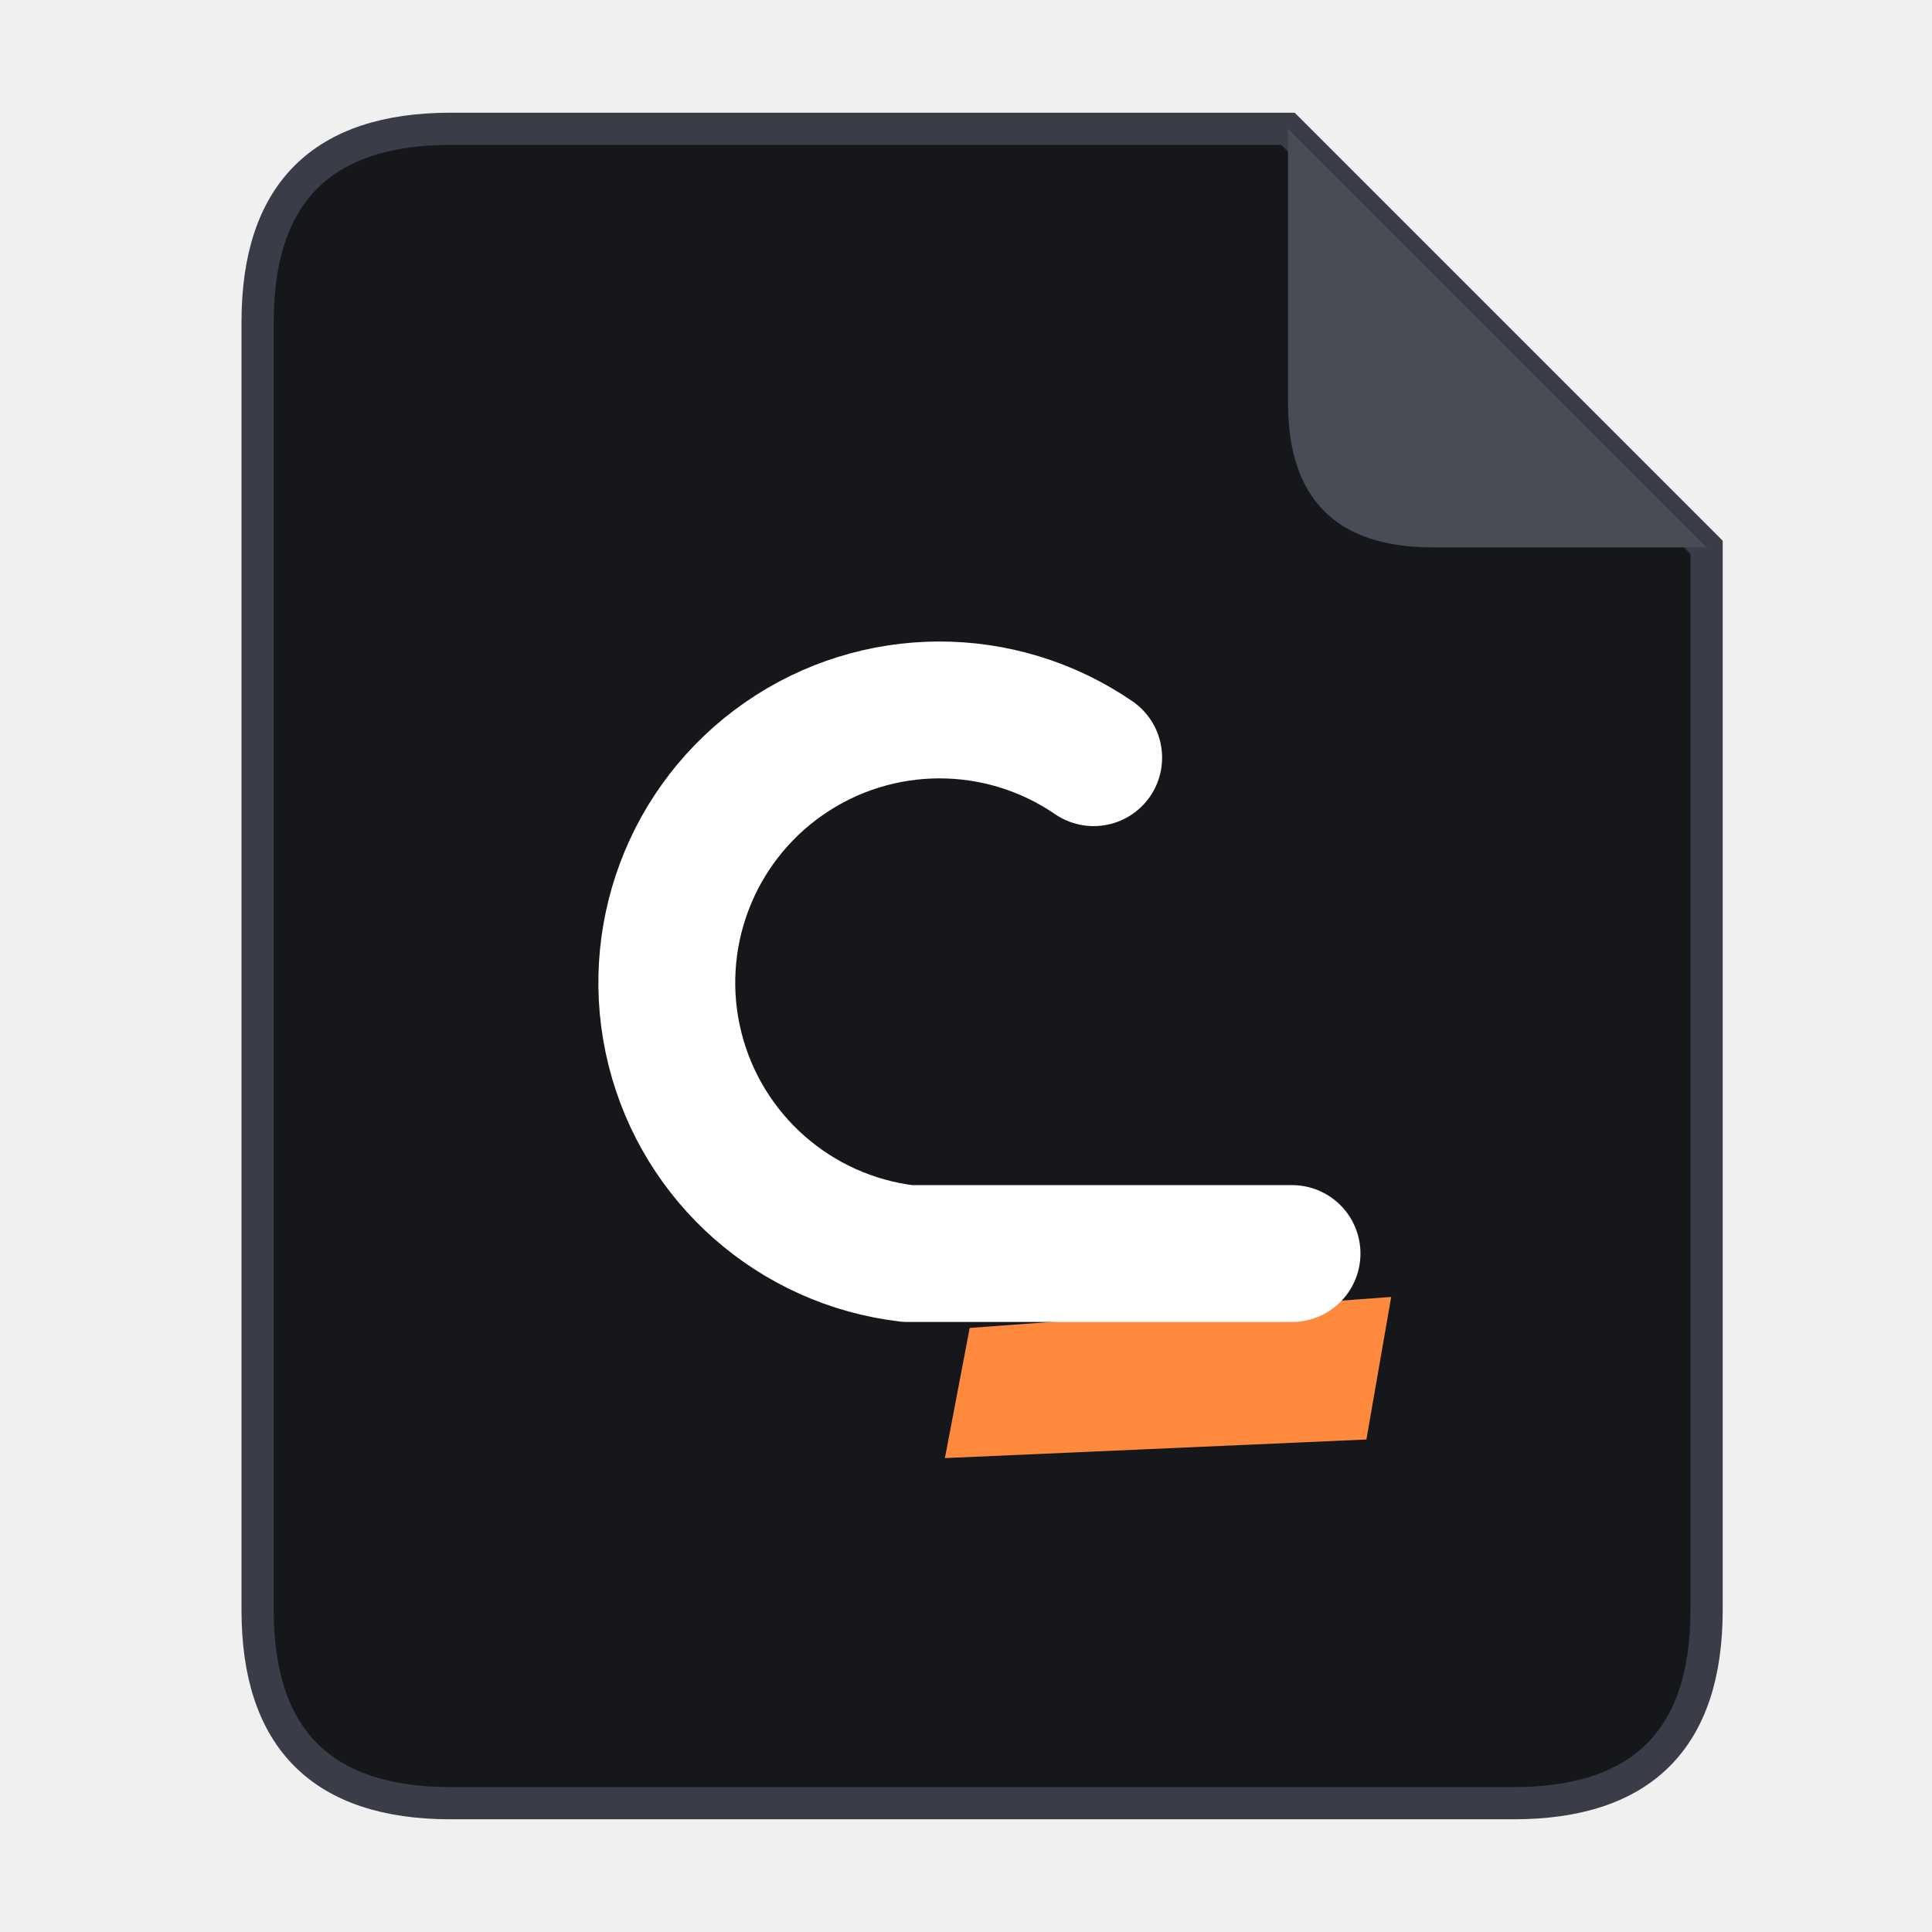
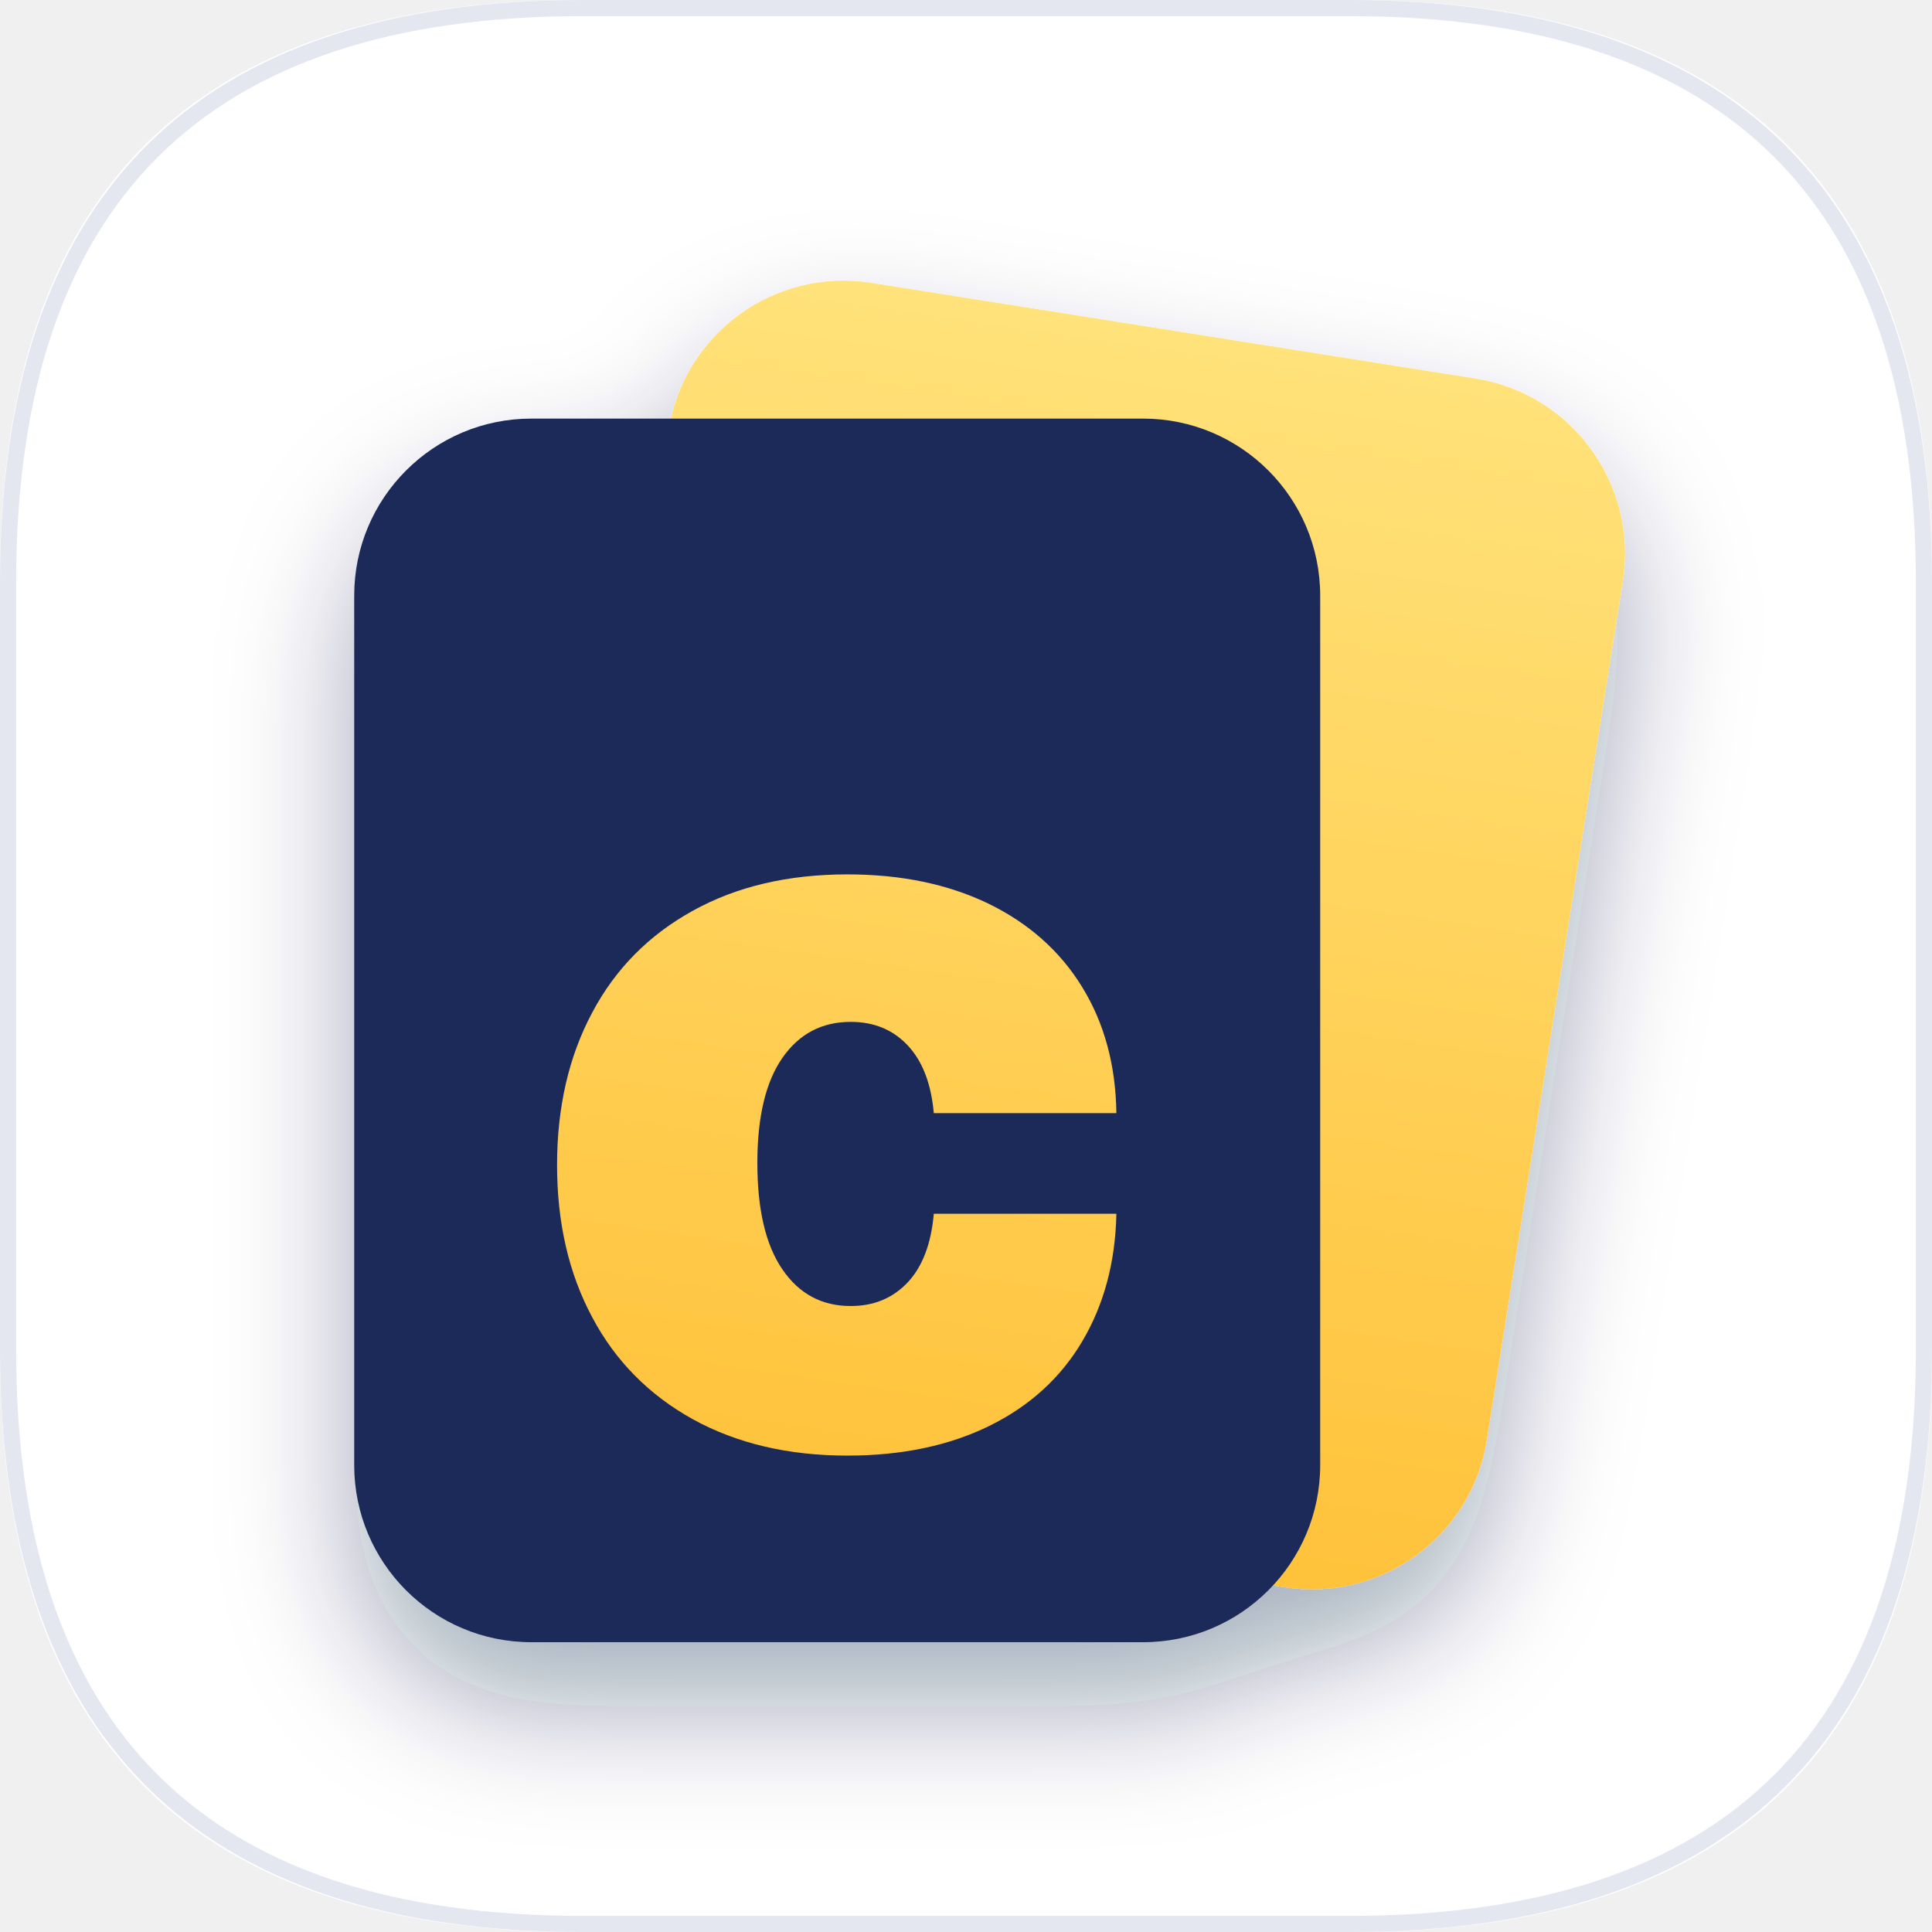
- <svg xmlns="http://www.w3.org/2000/svg" viewBox="0 0 120 120" width="120" height="120" role="img" aria-label="Cluey">
-   <path d="M28 8H80L106 34V100Q106 112 94 112H28Q16 112 16 100V20Q16 8 28 8Z" fill="#16171B" stroke="#3A3D47" stroke-width="2" />
-   <path d="M80 8V25Q80 34 89 34H106Z" fill="#4A4C55" />
-   <g transform="translate(61 64) scale(0.77) translate(-61 -64)">
-     <path d="M60 88L94 85.5L92 97L58 98.5Z" fill="#FF8A3D" />
-     <path d="M70 42A22 22 0 1 0 55 82H86" fill="none" stroke="#FFFFFF" stroke-width="11.04" stroke-linecap="round" stroke-linejoin="round" />
+ <svg xmlns="http://www.w3.org/2000/svg" viewBox="0 0 120 120" role="img" aria-label="Cluey">
+   <defs>
+     <linearGradient id="cly" x1="0" y1="0" x2="0" y2="1">
+       <stop offset="0" stop-color="#FFE27A" />
+       <stop offset="1" stop-color="#FFC23A" />
+     </linearGradient>
+     <filter id="cls" x="-25%" y="-25%" width="150%" height="150%">
+       <feDropShadow dx="0" dy="4" stdDeviation="4" flood-color="#0B1440" flood-opacity="0.35" />
+     </filter>
+   </defs>
+   <path d="M36 0H84C108 0 120 12 120 36V84C120 108 108 120 84 120H36C12 120 0 108 0 84V36C0 12 12 0 36 0Z" fill="#FFFFFF" />
+   <g filter="url(#cls)">
+     <rect x="36" y="20" width="60" height="76" rx="11" fill="url(#cly)" transform="rotate(9 66 64)" />
+     <path d="M33 26H71A11 11 0 0 1 82 37V91A11 11 0 0 1 71 102H33A11 11 0 0 1 22 91V37A11 11 0 0 1 33 26ZM52.64 90.41C48.95 90.41 45.75 89.65 43.03 88.15C40.31 86.64 38.22 84.53 36.78 81.81C35.33 79.1 34.6 75.95 34.6 72.36C34.6 68.77 35.33 65.62 36.78 62.9C38.22 60.18 40.31 58.07 43.03 56.57C45.75 55.06 48.95 54.31 52.64 54.31C55.98 54.31 58.89 54.92 61.4 56.13C63.9 57.35 65.84 59.07 67.21 61.3C68.59 63.54 69.3 66.15 69.34 69.14L58 69.14C57.84 67.33 57.31 65.93 56.39 64.94C55.46 63.95 54.28 63.47 52.84 63.47C51.05 63.47 49.64 64.21 48.6 65.7C47.56 67.19 47.04 69.37 47.04 72.23C47.04 75.13 47.56 77.34 48.6 78.85C49.64 80.37 51.05 81.12 52.84 81.12C54.28 81.12 55.46 80.63 56.39 79.64C57.31 78.65 57.84 77.23 58 75.39L69.34 75.39C69.28 78.41 68.56 81.06 67.21 83.33C65.86 85.6 63.94 87.34 61.44 88.57C58.95 89.79 56.02 90.41 52.64 90.41Z" fill="#1E2A5A" fill-rule="evenodd" />
  </g>
+   <path d="M36 0H84C108 0 120 12 120 36V84C120 108 108 120 84 120H36C12 120 0 108 0 84V36C0 12 12 0 36 0Z" fill="none" stroke="#E4E7F0" stroke-width="1.01" transform="translate(0.5 0.5) scale(0.99167)" />
</svg>
